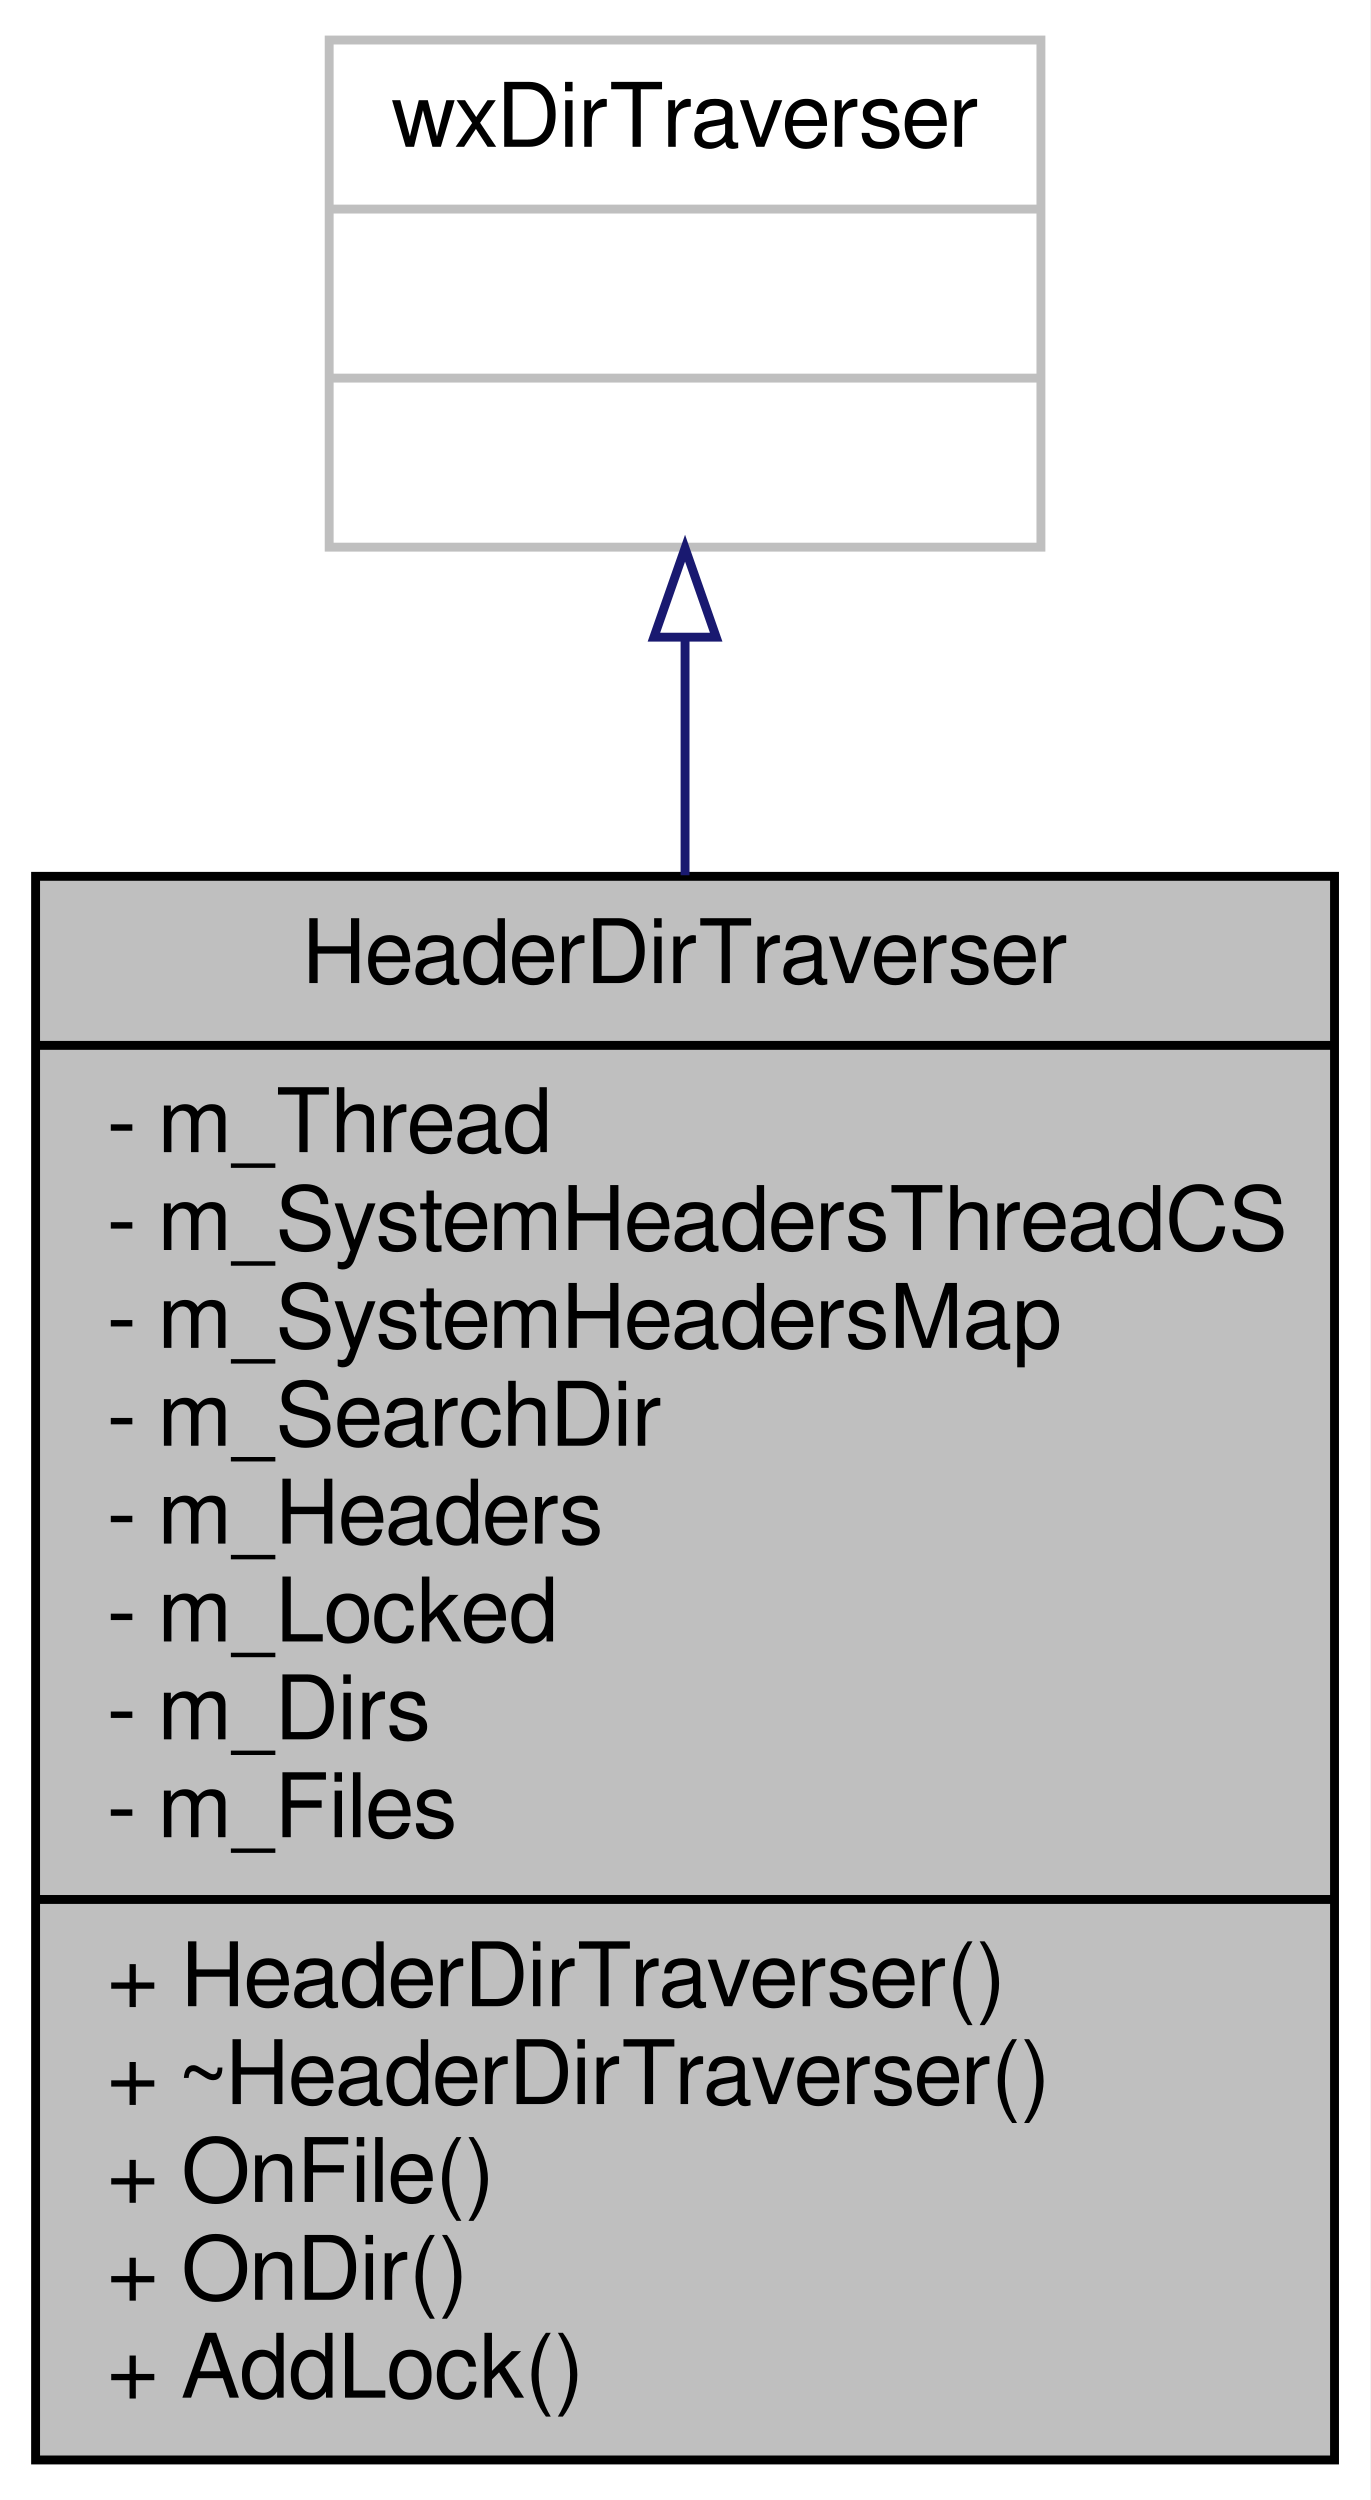
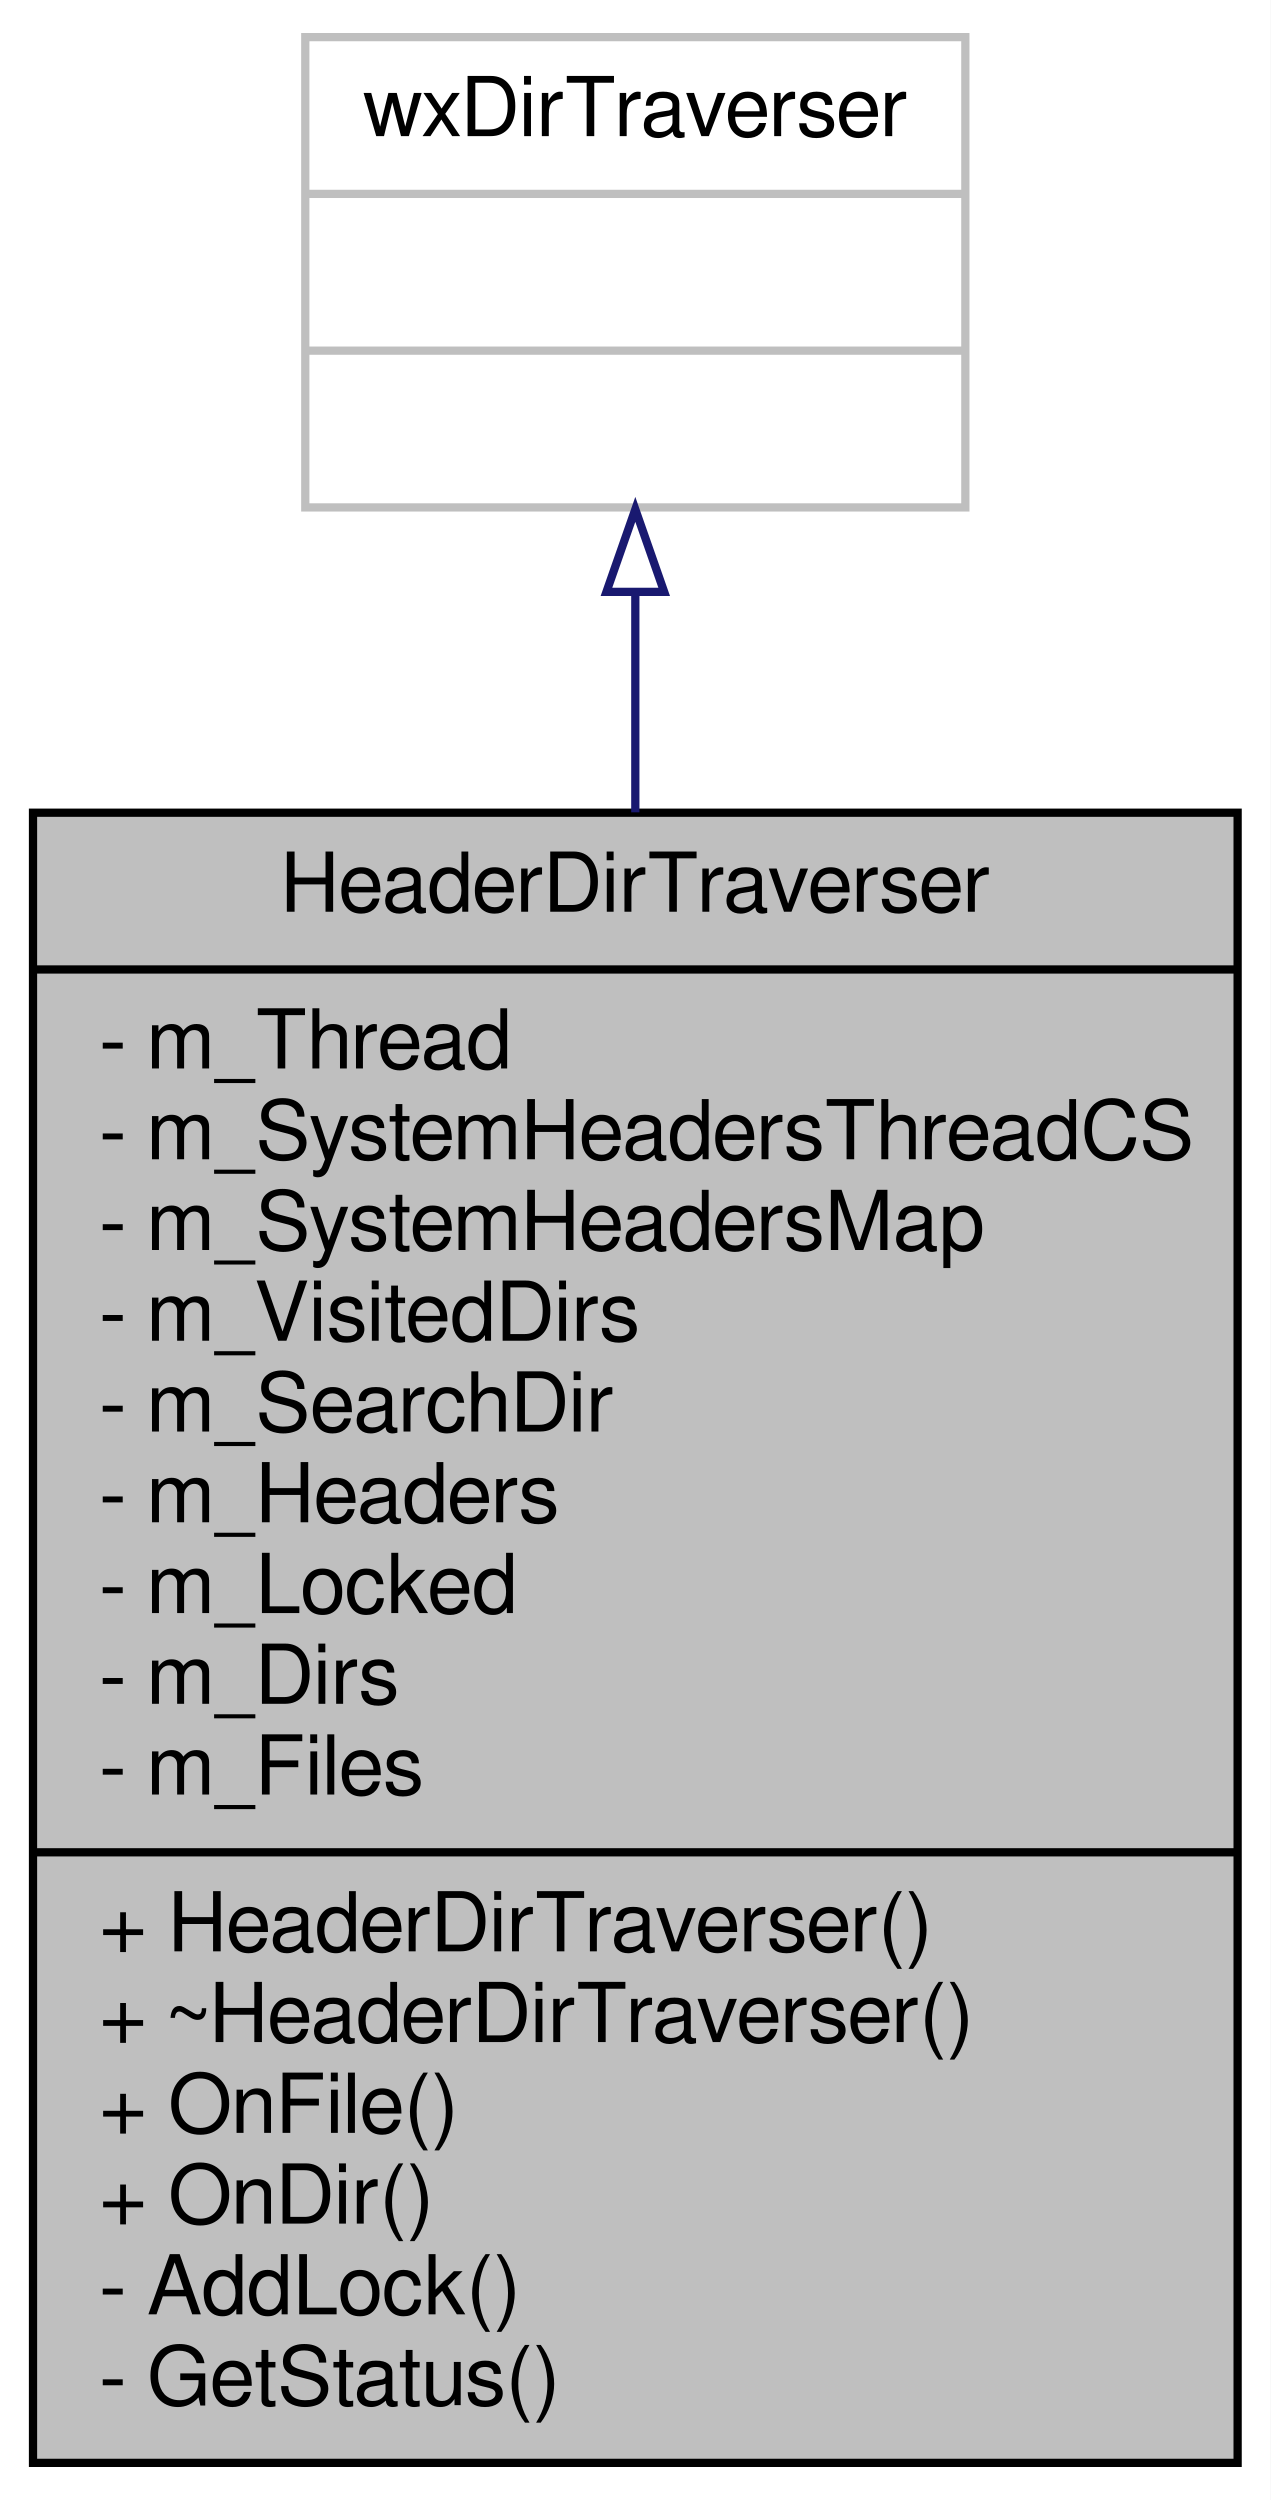
- <svg xmlns="http://www.w3.org/2000/svg" width="154pt" height="281pt" viewBox="0.00 0.00 154.00 281.00">
-   <g id="graph0" class="graph" transform="scale(1 1) rotate(0) translate(4 277)">
-     <polygon fill="white" stroke="none" points="-4,4 -4,-277 150,-277 150,4 -4,4" />
+ <svg xmlns="http://www.w3.org/2000/svg" width="154pt" height="303pt" viewBox="0.00 0.00 154.00 303.00">
+   <g id="graph0" class="graph" transform="scale(1 1) rotate(0) translate(4 299)">
+     <polygon fill="white" stroke="none" points="-4,4 -4,-299 150,-299 150,4 -4,4" />
    <g id="node1" class="node">
-       <polygon fill="#bfbfbf" stroke="black" points="0,-0.5 0,-178.5 146,-178.5 146,-0.5 0,-0.5" />
-       <text text-anchor="middle" x="73" y="-166.5" font-family="FreeSans" font-size="10.00">HeaderDirTraverser</text>
-       <polyline fill="none" stroke="black" points="0,-159.5 146,-159.5 " />
-       <text text-anchor="start" x="8" y="-147.5" font-family="FreeSans" font-size="10.00">- m_Thread</text>
-       <text text-anchor="start" x="8" y="-136.5" font-family="FreeSans" font-size="10.00">- m_SystemHeadersThreadCS</text>
-       <text text-anchor="start" x="8" y="-125.5" font-family="FreeSans" font-size="10.00">- m_SystemHeadersMap</text>
-       <text text-anchor="start" x="8" y="-114.5" font-family="FreeSans" font-size="10.00">- m_SearchDir</text>
-       <text text-anchor="start" x="8" y="-103.5" font-family="FreeSans" font-size="10.00">- m_Headers</text>
-       <text text-anchor="start" x="8" y="-92.5" font-family="FreeSans" font-size="10.00">- m_Locked</text>
-       <text text-anchor="start" x="8" y="-81.5" font-family="FreeSans" font-size="10.00">- m_Dirs</text>
-       <text text-anchor="start" x="8" y="-70.5" font-family="FreeSans" font-size="10.00">- m_Files</text>
-       <polyline fill="none" stroke="black" points="0,-63.5 146,-63.5 " />
-       <text text-anchor="start" x="8" y="-51.5" font-family="FreeSans" font-size="10.00">+ HeaderDirTraverser()</text>
-       <text text-anchor="start" x="8" y="-40.5" font-family="FreeSans" font-size="10.00">+ ~HeaderDirTraverser()</text>
-       <text text-anchor="start" x="8" y="-29.5" font-family="FreeSans" font-size="10.00">+ OnFile()</text>
-       <text text-anchor="start" x="8" y="-18.5" font-family="FreeSans" font-size="10.00">+ OnDir()</text>
-       <text text-anchor="start" x="8" y="-7.5" font-family="FreeSans" font-size="10.00">+ AddLock()</text>
+       <polygon fill="#bfbfbf" stroke="black" points="0,-0.5 0,-200.5 146,-200.5 146,-0.5 0,-0.5" />
+       <text text-anchor="middle" x="73" y="-188.5" font-family="FreeSans" font-size="10.00">HeaderDirTraverser</text>
+       <polyline fill="none" stroke="black" points="0,-181.5 146,-181.5 " />
+       <text text-anchor="start" x="8" y="-169.5" font-family="FreeSans" font-size="10.00">- m_Thread</text>
+       <text text-anchor="start" x="8" y="-158.5" font-family="FreeSans" font-size="10.00">- m_SystemHeadersThreadCS</text>
+       <text text-anchor="start" x="8" y="-147.5" font-family="FreeSans" font-size="10.00">- m_SystemHeadersMap</text>
+       <text text-anchor="start" x="8" y="-136.5" font-family="FreeSans" font-size="10.00">- m_VisitedDirs</text>
+       <text text-anchor="start" x="8" y="-125.5" font-family="FreeSans" font-size="10.00">- m_SearchDir</text>
+       <text text-anchor="start" x="8" y="-114.5" font-family="FreeSans" font-size="10.00">- m_Headers</text>
+       <text text-anchor="start" x="8" y="-103.5" font-family="FreeSans" font-size="10.00">- m_Locked</text>
+       <text text-anchor="start" x="8" y="-92.5" font-family="FreeSans" font-size="10.00">- m_Dirs</text>
+       <text text-anchor="start" x="8" y="-81.5" font-family="FreeSans" font-size="10.00">- m_Files</text>
+       <polyline fill="none" stroke="black" points="0,-74.5 146,-74.5 " />
+       <text text-anchor="start" x="8" y="-62.5" font-family="FreeSans" font-size="10.00">+ HeaderDirTraverser()</text>
+       <text text-anchor="start" x="8" y="-51.5" font-family="FreeSans" font-size="10.00">+ ~HeaderDirTraverser()</text>
+       <text text-anchor="start" x="8" y="-40.5" font-family="FreeSans" font-size="10.00">+ OnFile()</text>
+       <text text-anchor="start" x="8" y="-29.5" font-family="FreeSans" font-size="10.00">+ OnDir()</text>
+       <text text-anchor="start" x="8" y="-18.5" font-family="FreeSans" font-size="10.00">- AddLock()</text>
+       <text text-anchor="start" x="8" y="-7.5" font-family="FreeSans" font-size="10.00">- GetStatus()</text>
    </g>
    <g id="node2" class="node">
-       <polygon fill="white" stroke="#bfbfbf" points="33,-215.5 33,-272.5 113,-272.5 113,-215.5 33,-215.5" />
-       <text text-anchor="middle" x="73" y="-260.5" font-family="FreeSans" font-size="10.00">wxDirTraverser</text>
-       <polyline fill="none" stroke="#bfbfbf" points="33,-253.5 113,-253.5 " />
-       <text text-anchor="middle" x="73" y="-241.5" font-family="FreeSans" font-size="10.00"> </text>
-       <polyline fill="none" stroke="#bfbfbf" points="33,-234.5 113,-234.5 " />
-       <text text-anchor="middle" x="73" y="-222.5" font-family="FreeSans" font-size="10.00"> </text>
+       <polygon fill="white" stroke="#bfbfbf" points="33,-237.5 33,-294.5 113,-294.5 113,-237.5 33,-237.5" />
+       <text text-anchor="middle" x="73" y="-282.5" font-family="FreeSans" font-size="10.00">wxDirTraverser</text>
+       <polyline fill="none" stroke="#bfbfbf" points="33,-275.5 113,-275.5 " />
+       <text text-anchor="middle" x="73" y="-263.5" font-family="FreeSans" font-size="10.00"> </text>
+       <polyline fill="none" stroke="#bfbfbf" points="33,-256.5 113,-256.5 " />
+       <text text-anchor="middle" x="73" y="-244.5" font-family="FreeSans" font-size="10.00"> </text>
    </g>
    <g id="edge1" class="edge">
-       <path fill="none" stroke="midnightblue" d="M73,-205.374C73,-197.089 73,-187.977 73,-178.62" />
-       <polygon fill="none" stroke="midnightblue" points="69.5,-205.383 73,-215.383 76.5,-205.383 69.5,-205.383" />
+       <path fill="none" stroke="midnightblue" d="M73,-227.04C73,-218.867 73,-209.865 73,-200.549" />
+       <polygon fill="none" stroke="midnightblue" points="69.5,-227.264 73,-237.264 76.5,-227.264 69.5,-227.264" />
    </g>
  </g>
</svg>
